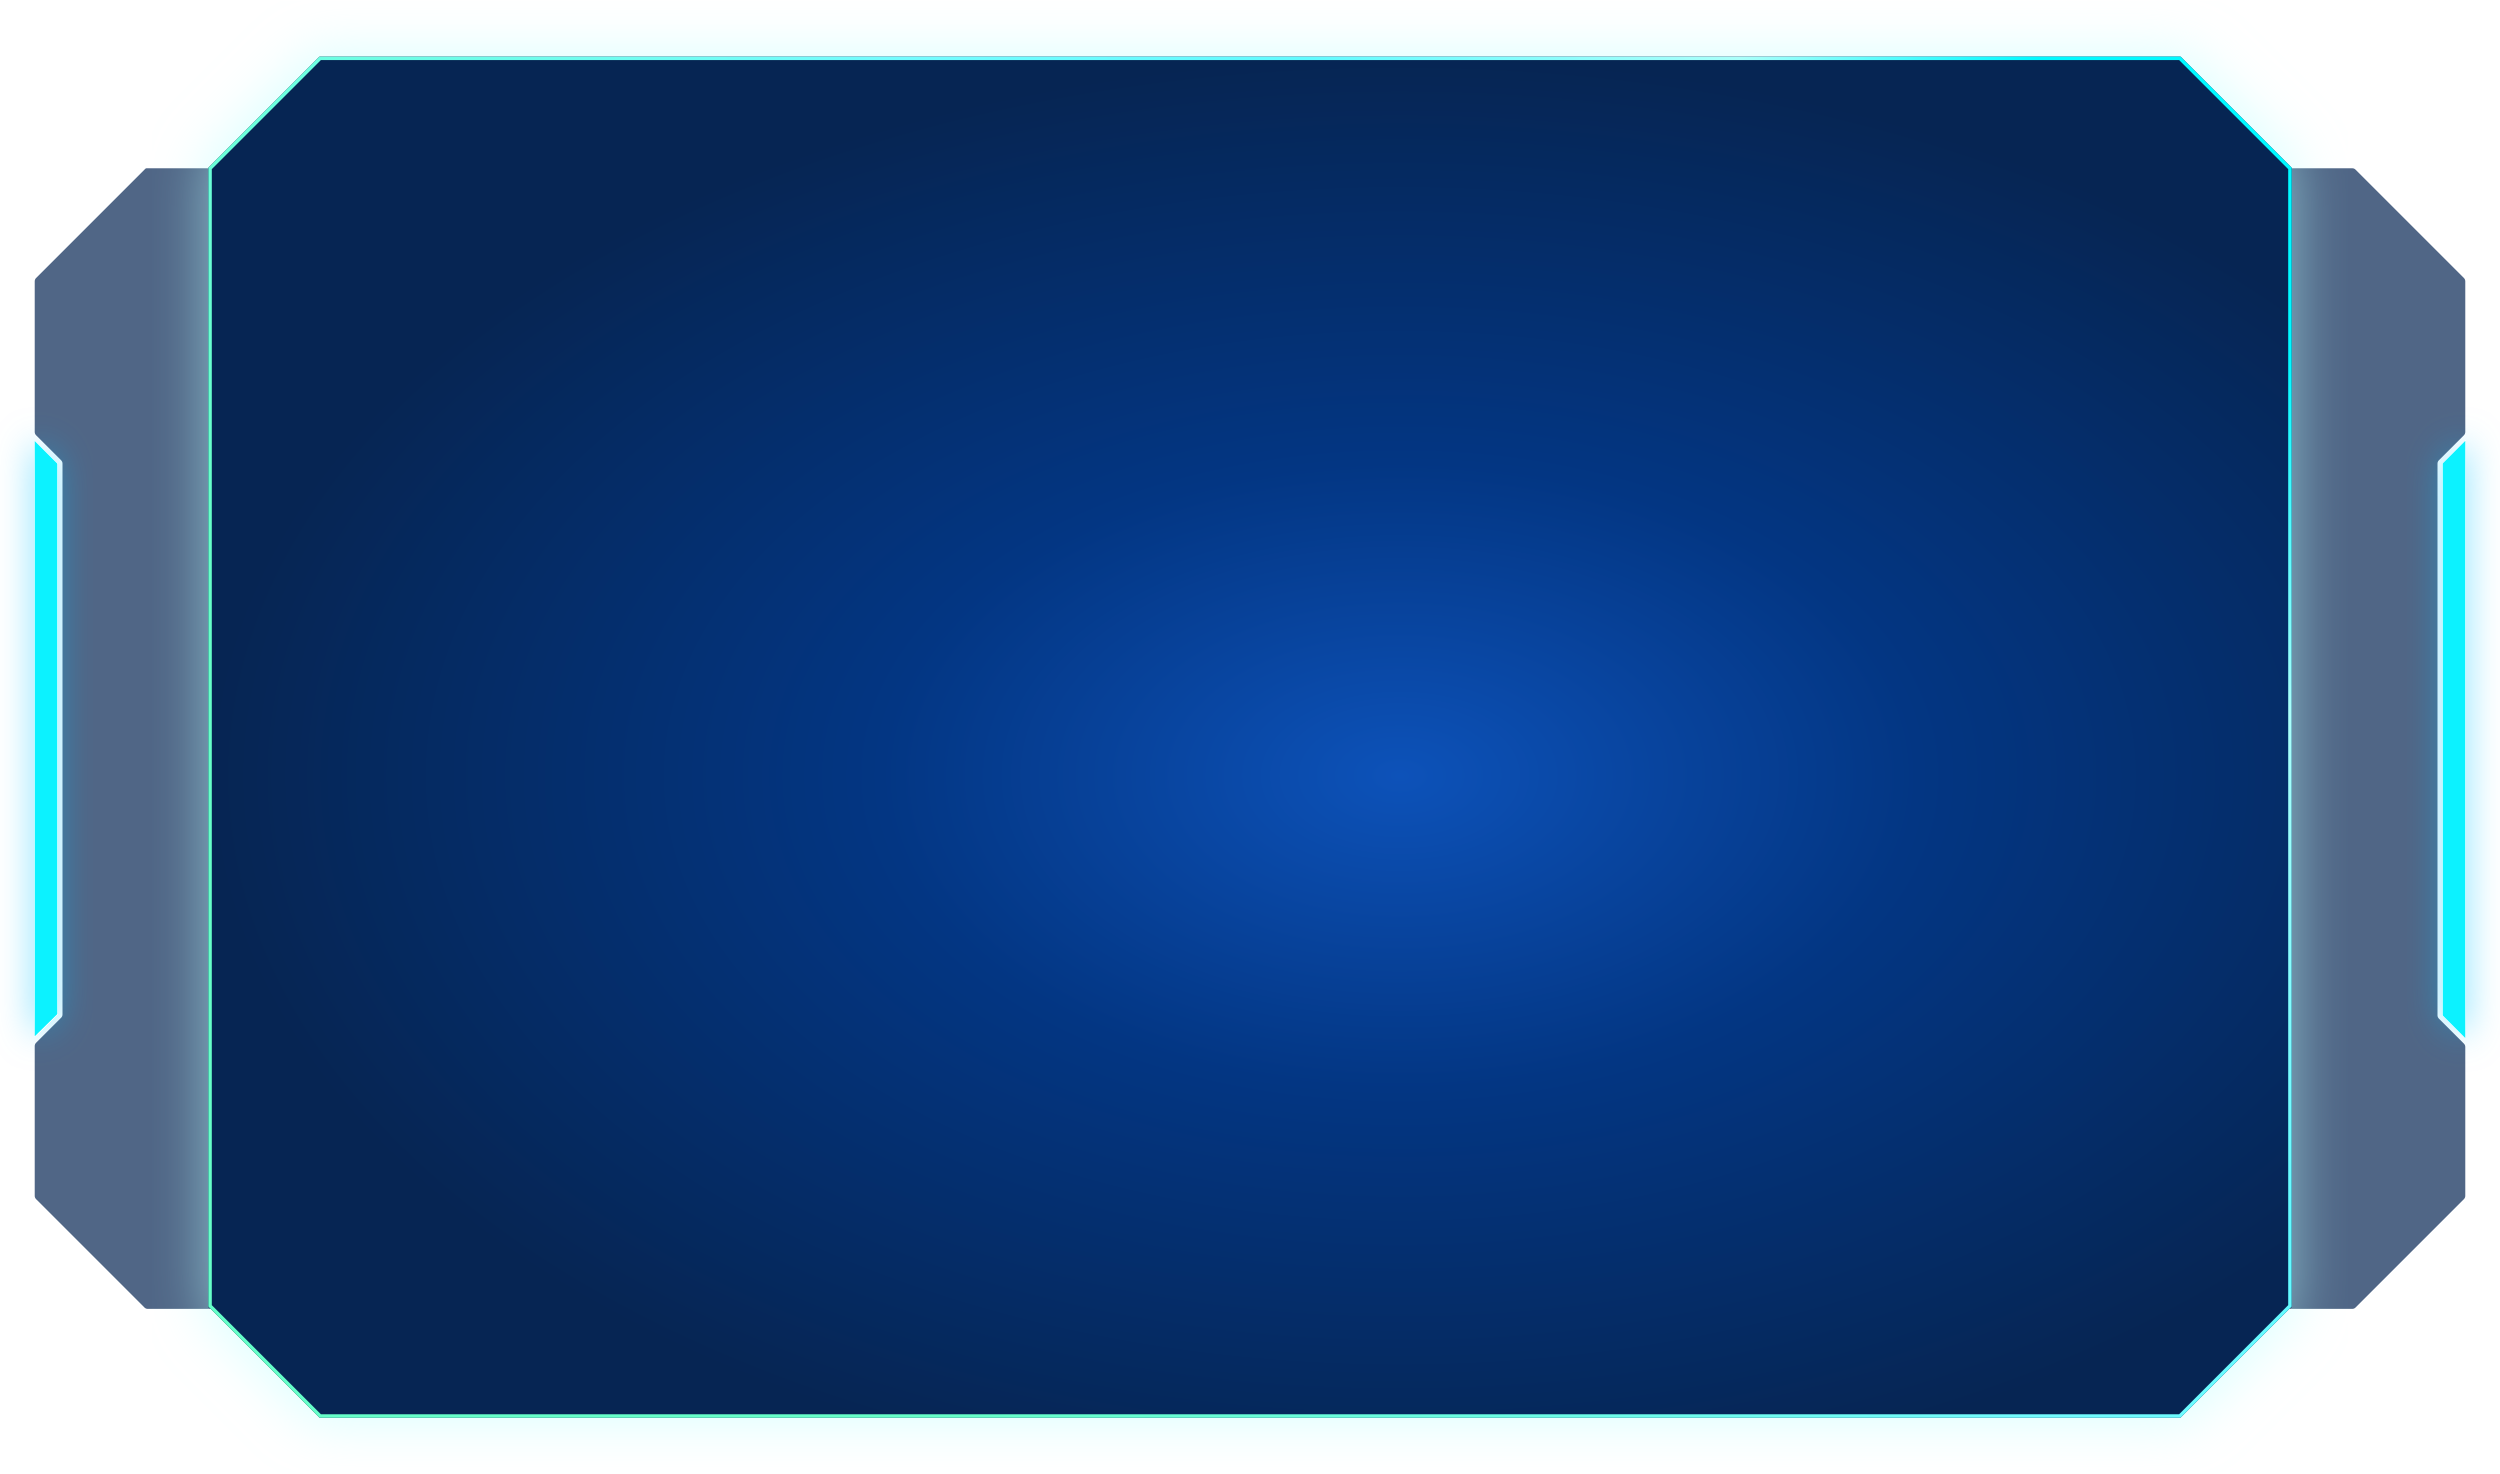
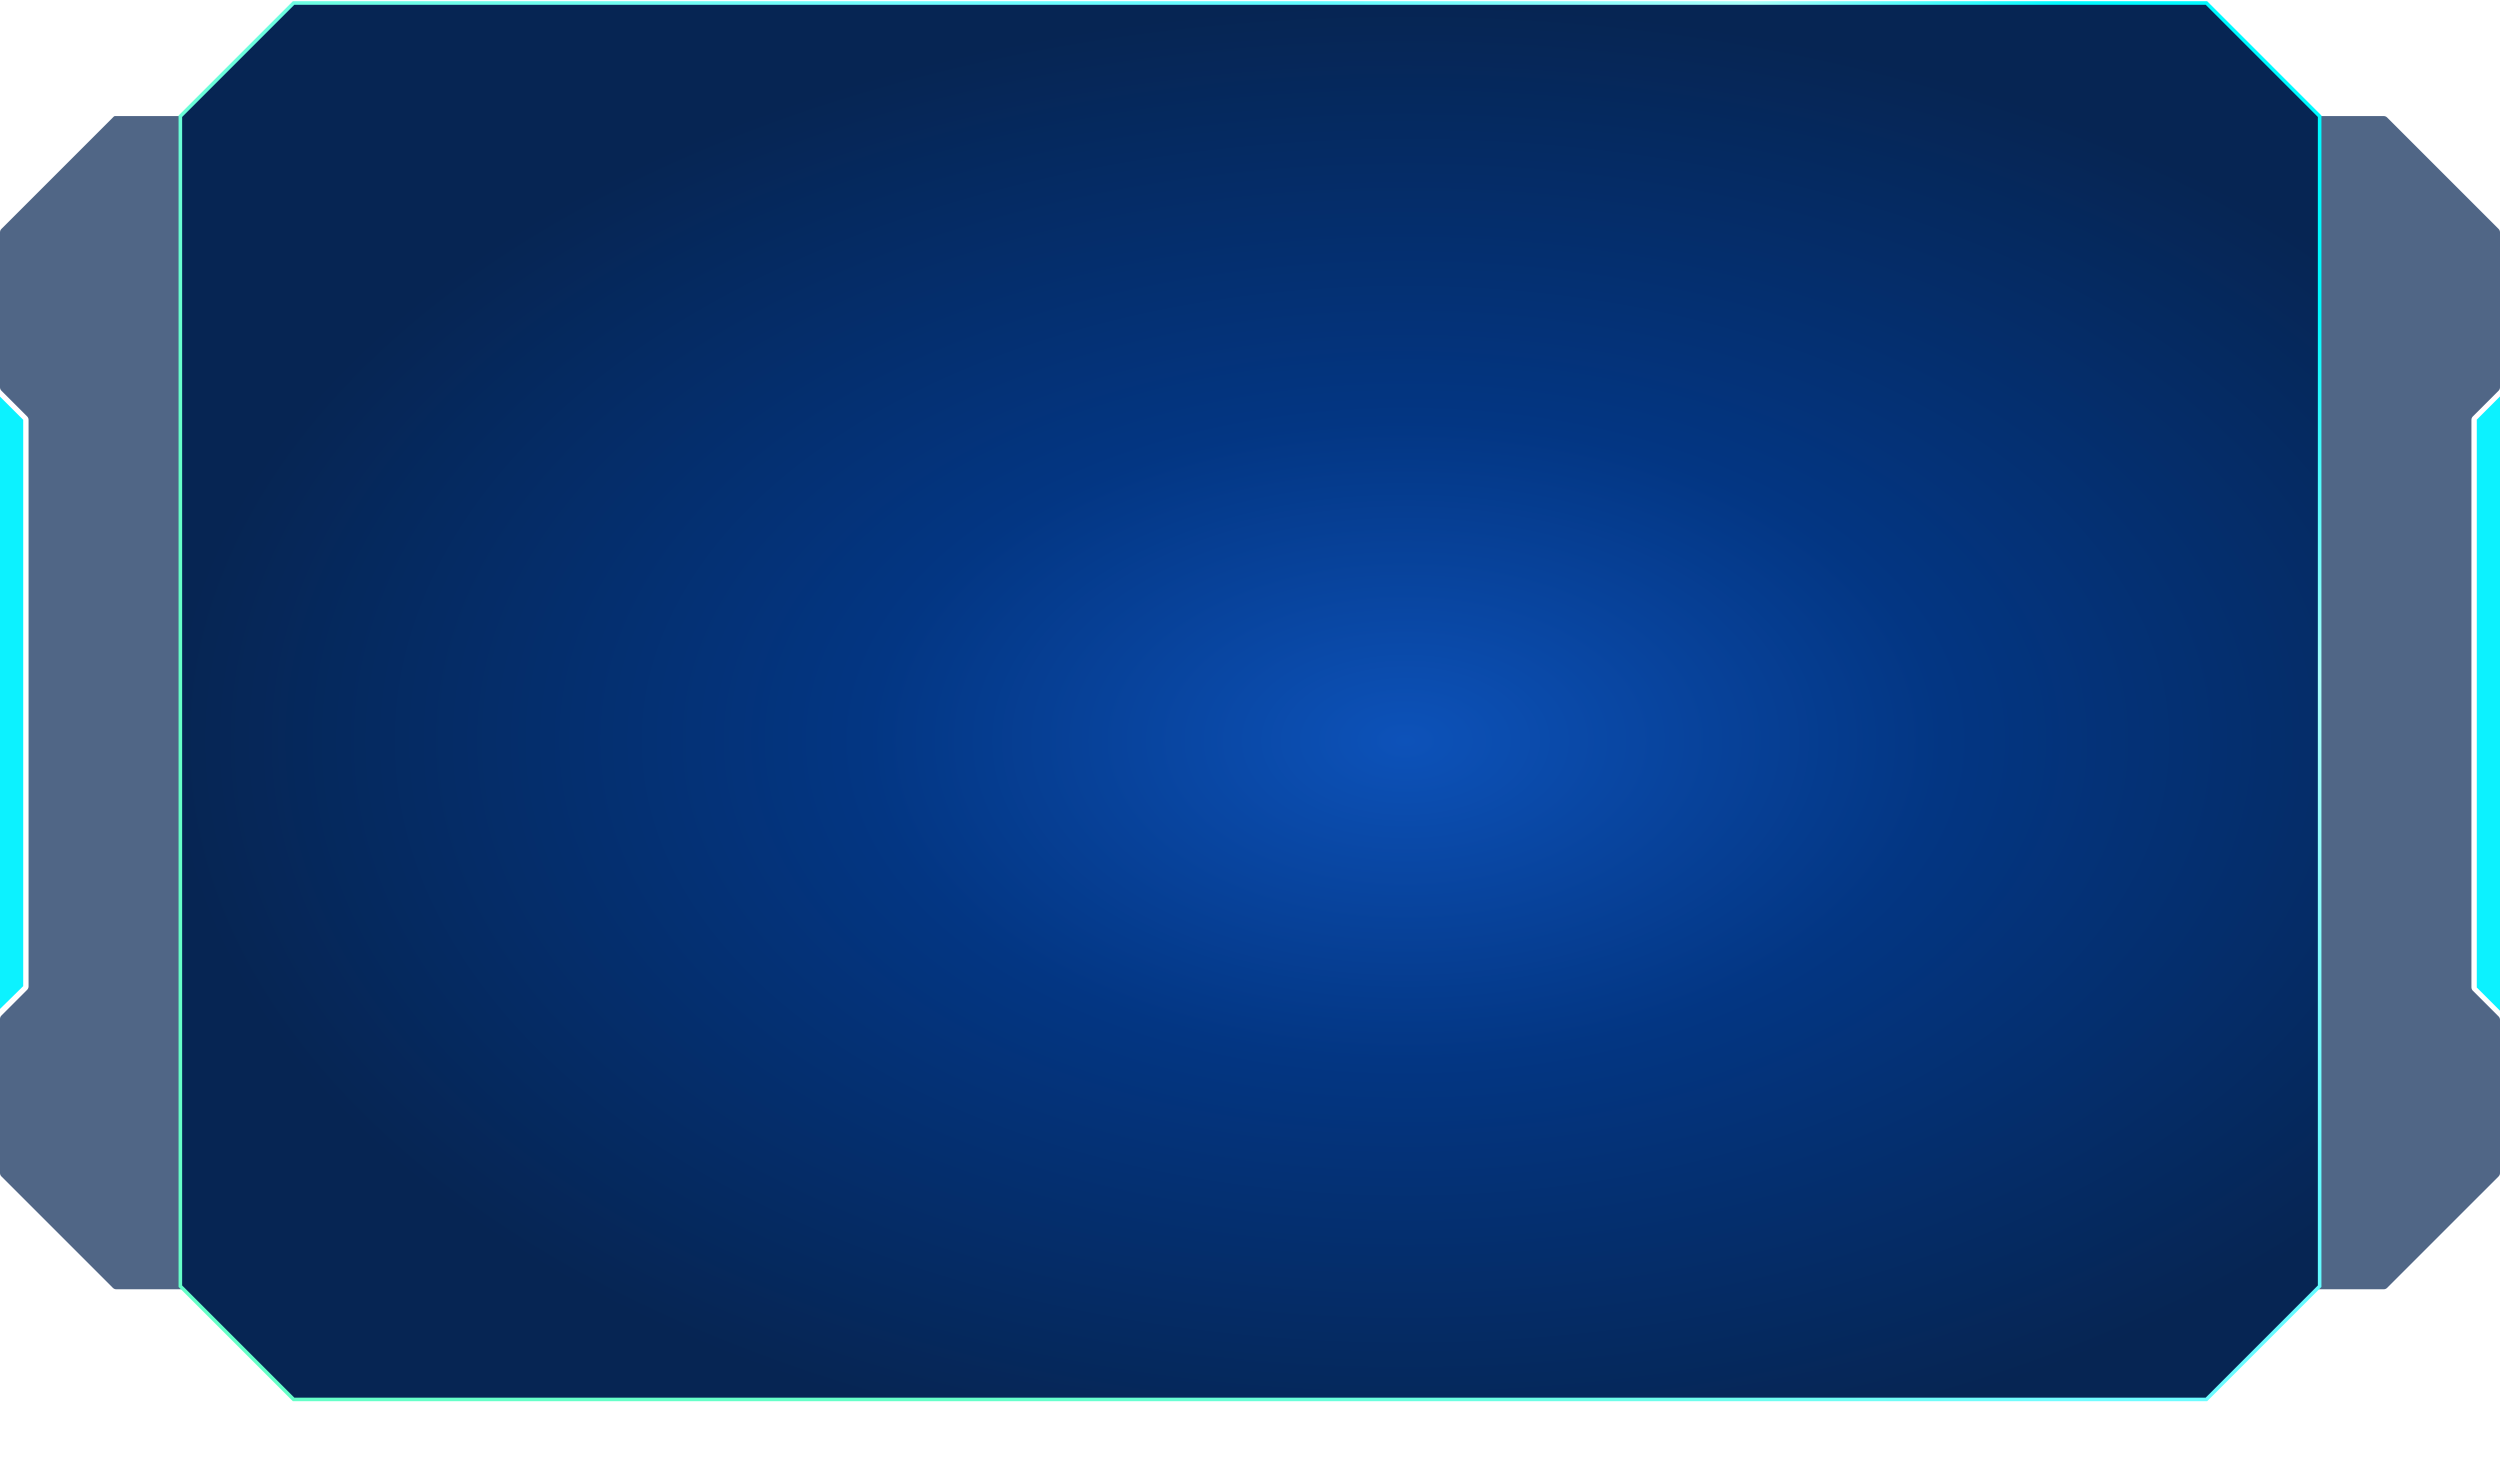
- <svg xmlns="http://www.w3.org/2000/svg" width="1440" height="849" viewBox="0 0 1440 849" fill="none">
-   <path d="M20 162.028C20 161.318 20.282 160.638 20.784 160.136L83.707 97.213C83.895 97.025 84.149 96.92 84.414 96.92H1354.89C1355.6 96.92 1356.28 97.202 1356.78 97.703L1419.22 160.136C1419.72 160.638 1420 161.318 1420 162.028V248.812C1420 249.521 1419.72 250.202 1419.22 250.703L1404.78 265.136C1404.28 265.638 1404 266.318 1404 267.028V584.812C1404 585.521 1404.28 586.202 1404.78 586.703L1419.22 601.136C1419.72 601.638 1420 602.318 1420 603.028V688.812C1420 689.521 1419.72 690.202 1419.22 690.703L1356.78 753.136C1356.28 753.638 1355.6 753.92 1354.89 753.92H85.108C84.399 753.92 83.718 753.638 83.216 753.136L20.784 690.703C20.282 690.202 20 689.521 20 688.812V602.528C20 601.818 20.282 601.138 20.784 600.636L35.217 586.203C35.718 585.702 36 585.021 36 584.312V267.028C36 266.318 35.718 265.638 35.217 265.136L20.784 250.703C20.282 250.202 20 249.521 20 248.812V162.028Z" fill="#062553" fill-opacity="0.7" />
-   <g filter="url(#filter0_d_1230_15820)">
-     <path d="M20 254.033L33 267.015V584.148L20 596.92V254.033Z" fill="#0CF2FF" />
-   </g>
-   <g filter="url(#filter1_d_1230_15820)">
-     <path d="M1420 597.92L1407 584.92L1407 266.92L1420 253.92L1420 597.92Z" fill="#0CF2FF" />
-   </g>
-   <g filter="url(#filter2_d_1230_15820)">
-     <path d="M120 96.6L184 32.6H1256L1320 96.6V430.972V752.6L1256 816.6H997.07H720H184L120 752.6V96.6Z" fill="url(#paint0_radial_1230_15820)" />
-     <path d="M184.414 815.6L121 752.185V97.014L184.414 33.6H1255.59L1319 97.014V430.972V752.185L1255.59 815.6H997.07H720H184.414Z" stroke="url(#paint1_linear_1230_15820)" stroke-width="2" />
-   </g>
+ <svg xmlns="http://www.w3.org/2000/svg" width="1400" height="817" viewBox="0 0 1400 817" fill="none">
+   <path d="M0 130.108C0 129.399 0.282 128.718 0.783 128.217L63.707 65.293C63.895 65.105 64.149 65 64.414 65H1334.89C1335.6 65 1336.28 65.282 1336.78 65.784L1399.22 128.217C1399.72 128.718 1400 129.399 1400 130.108V216.892C1400 217.601 1399.72 218.282 1399.22 218.783L1384.78 233.217C1384.28 233.718 1384 234.399 1384 235.108V552.892C1384 553.601 1384.28 554.282 1384.78 554.783L1399.22 569.217C1399.72 569.718 1400 570.399 1400 571.108V656.892C1400 657.601 1399.72 658.282 1399.22 658.783L1336.78 721.217C1336.28 721.718 1335.6 722 1334.89 722H65.108C64.399 722 63.718 721.718 63.217 721.217L0.783 658.783C0.282 658.282 0 657.601 0 656.892V570.608C0 569.899 0.282 569.218 0.783 568.717L15.216 554.283C15.718 553.782 16 553.101 16 552.392V235.108C16 234.399 15.718 233.718 15.216 233.217L0.783 218.783C0.282 218.282 0 217.601 0 216.892V130.108Z" fill="#062553" fill-opacity="0.7" />
+   <path d="M0 222.113L13 235.095V552.229L0 565V222.113Z" fill="#0CF2FF" />
+   <path d="M1400 566L1387 553L1387 235L1400 222L1400 566Z" fill="#0CF2FF" />
+   <path d="M101 720.266V65.094L164.414 1.68H1235.59L1299 65.094V399.052V720.265L1235.59 783.68H977.07H700H164.414L101 720.266Z" fill="url(#paint0_radial_1230_15820)" stroke="url(#paint1_linear_1230_15820)" stroke-width="2" />
  <defs>
-     <filter id="filter0_d_1230_15820" x="0" y="234.033" width="53" height="382.887" filterUnits="userSpaceOnUse" color-interpolation-filters="sRGB">
-       <feFlood flood-opacity="0" result="BackgroundImageFix" />
-       <feColorMatrix in="SourceAlpha" type="matrix" values="0 0 0 0 0 0 0 0 0 0 0 0 0 0 0 0 0 0 127 0" result="hardAlpha" />
-       <feOffset />
-       <feGaussianBlur stdDeviation="10" />
-       <feComposite in2="hardAlpha" operator="out" />
-       <feColorMatrix type="matrix" values="0 0 0 0 0 0 0 0 0 0.76 0 0 0 0 1 0 0 0 0.5 0" />
-       <feBlend mode="normal" in2="BackgroundImageFix" result="effect1_dropShadow_1230_15820" />
-       <feBlend mode="normal" in="SourceGraphic" in2="effect1_dropShadow_1230_15820" result="shape" />
-     </filter>
-     <filter id="filter1_d_1230_15820" x="1387" y="233.92" width="53" height="384" filterUnits="userSpaceOnUse" color-interpolation-filters="sRGB">
-       <feFlood flood-opacity="0" result="BackgroundImageFix" />
-       <feColorMatrix in="SourceAlpha" type="matrix" values="0 0 0 0 0 0 0 0 0 0 0 0 0 0 0 0 0 0 127 0" result="hardAlpha" />
-       <feOffset />
-       <feGaussianBlur stdDeviation="10" />
-       <feComposite in2="hardAlpha" operator="out" />
-       <feColorMatrix type="matrix" values="0 0 0 0 0 0 0 0 0 0.76 0 0 0 0 1 0 0 0 0.5 0" />
-       <feBlend mode="normal" in2="BackgroundImageFix" result="effect1_dropShadow_1230_15820" />
-       <feBlend mode="normal" in="SourceGraphic" in2="effect1_dropShadow_1230_15820" result="shape" />
-     </filter>
-     <filter id="filter2_d_1230_15820" x="87.994" y="0.593" width="1264.01" height="848.013" filterUnits="userSpaceOnUse" color-interpolation-filters="sRGB">
-       <feFlood flood-opacity="0" result="BackgroundImageFix" />
-       <feColorMatrix in="SourceAlpha" type="matrix" values="0 0 0 0 0 0 0 0 0 0 0 0 0 0 0 0 0 0 127 0" result="hardAlpha" />
-       <feMorphology radius="2.006" operator="dilate" in="SourceAlpha" result="effect1_dropShadow_1230_15820" />
-       <feOffset />
-       <feGaussianBlur stdDeviation="15" />
-       <feComposite in2="hardAlpha" operator="out" />
-       <feColorMatrix type="matrix" values="0 0 0 0 0.725 0 0 0 0 1 0 0 0 0 1 0 0 0 0.5 0" />
-       <feBlend mode="normal" in2="BackgroundImageFix" result="effect1_dropShadow_1230_15820" />
-       <feBlend mode="normal" in="SourceGraphic" in2="effect1_dropShadow_1230_15820" result="shape" />
-     </filter>
-     <radialGradient id="paint0_radial_1230_15820" cx="0" cy="0" r="1" gradientUnits="userSpaceOnUse" gradientTransform="translate(806.281 446.799) rotate(90) scale(414.2 686.281)">
+     <radialGradient id="paint0_radial_1230_15820" cx="0" cy="0" r="1" gradientUnits="userSpaceOnUse" gradientTransform="translate(786.281 414.879) rotate(90) scale(414.2 686.281)">
      <stop stop-color="#0D52B9" />
      <stop offset="0.435" stop-color="#033683" />
      <stop offset="1" stop-color="#062553" />
    </radialGradient>
-     <linearGradient id="paint1_linear_1230_15820" x1="1517.98" y1="442.635" x2="769.697" y2="1071.69" gradientUnits="userSpaceOnUse">
+     <linearGradient id="paint1_linear_1230_15820" x1="1497.98" y1="410.715" x2="749.697" y2="1039.77" gradientUnits="userSpaceOnUse">
      <stop stop-color="#00F9FF" />
      <stop offset="0.135" stop-color="#ABFFFA" />
      <stop offset="0.33" stop-color="#61FBFF" />
      <stop offset="0.51" stop-color="#73FCFF" />
      <stop offset="1" stop-color="#66FFC8" />
    </linearGradient>
  </defs>
</svg>
